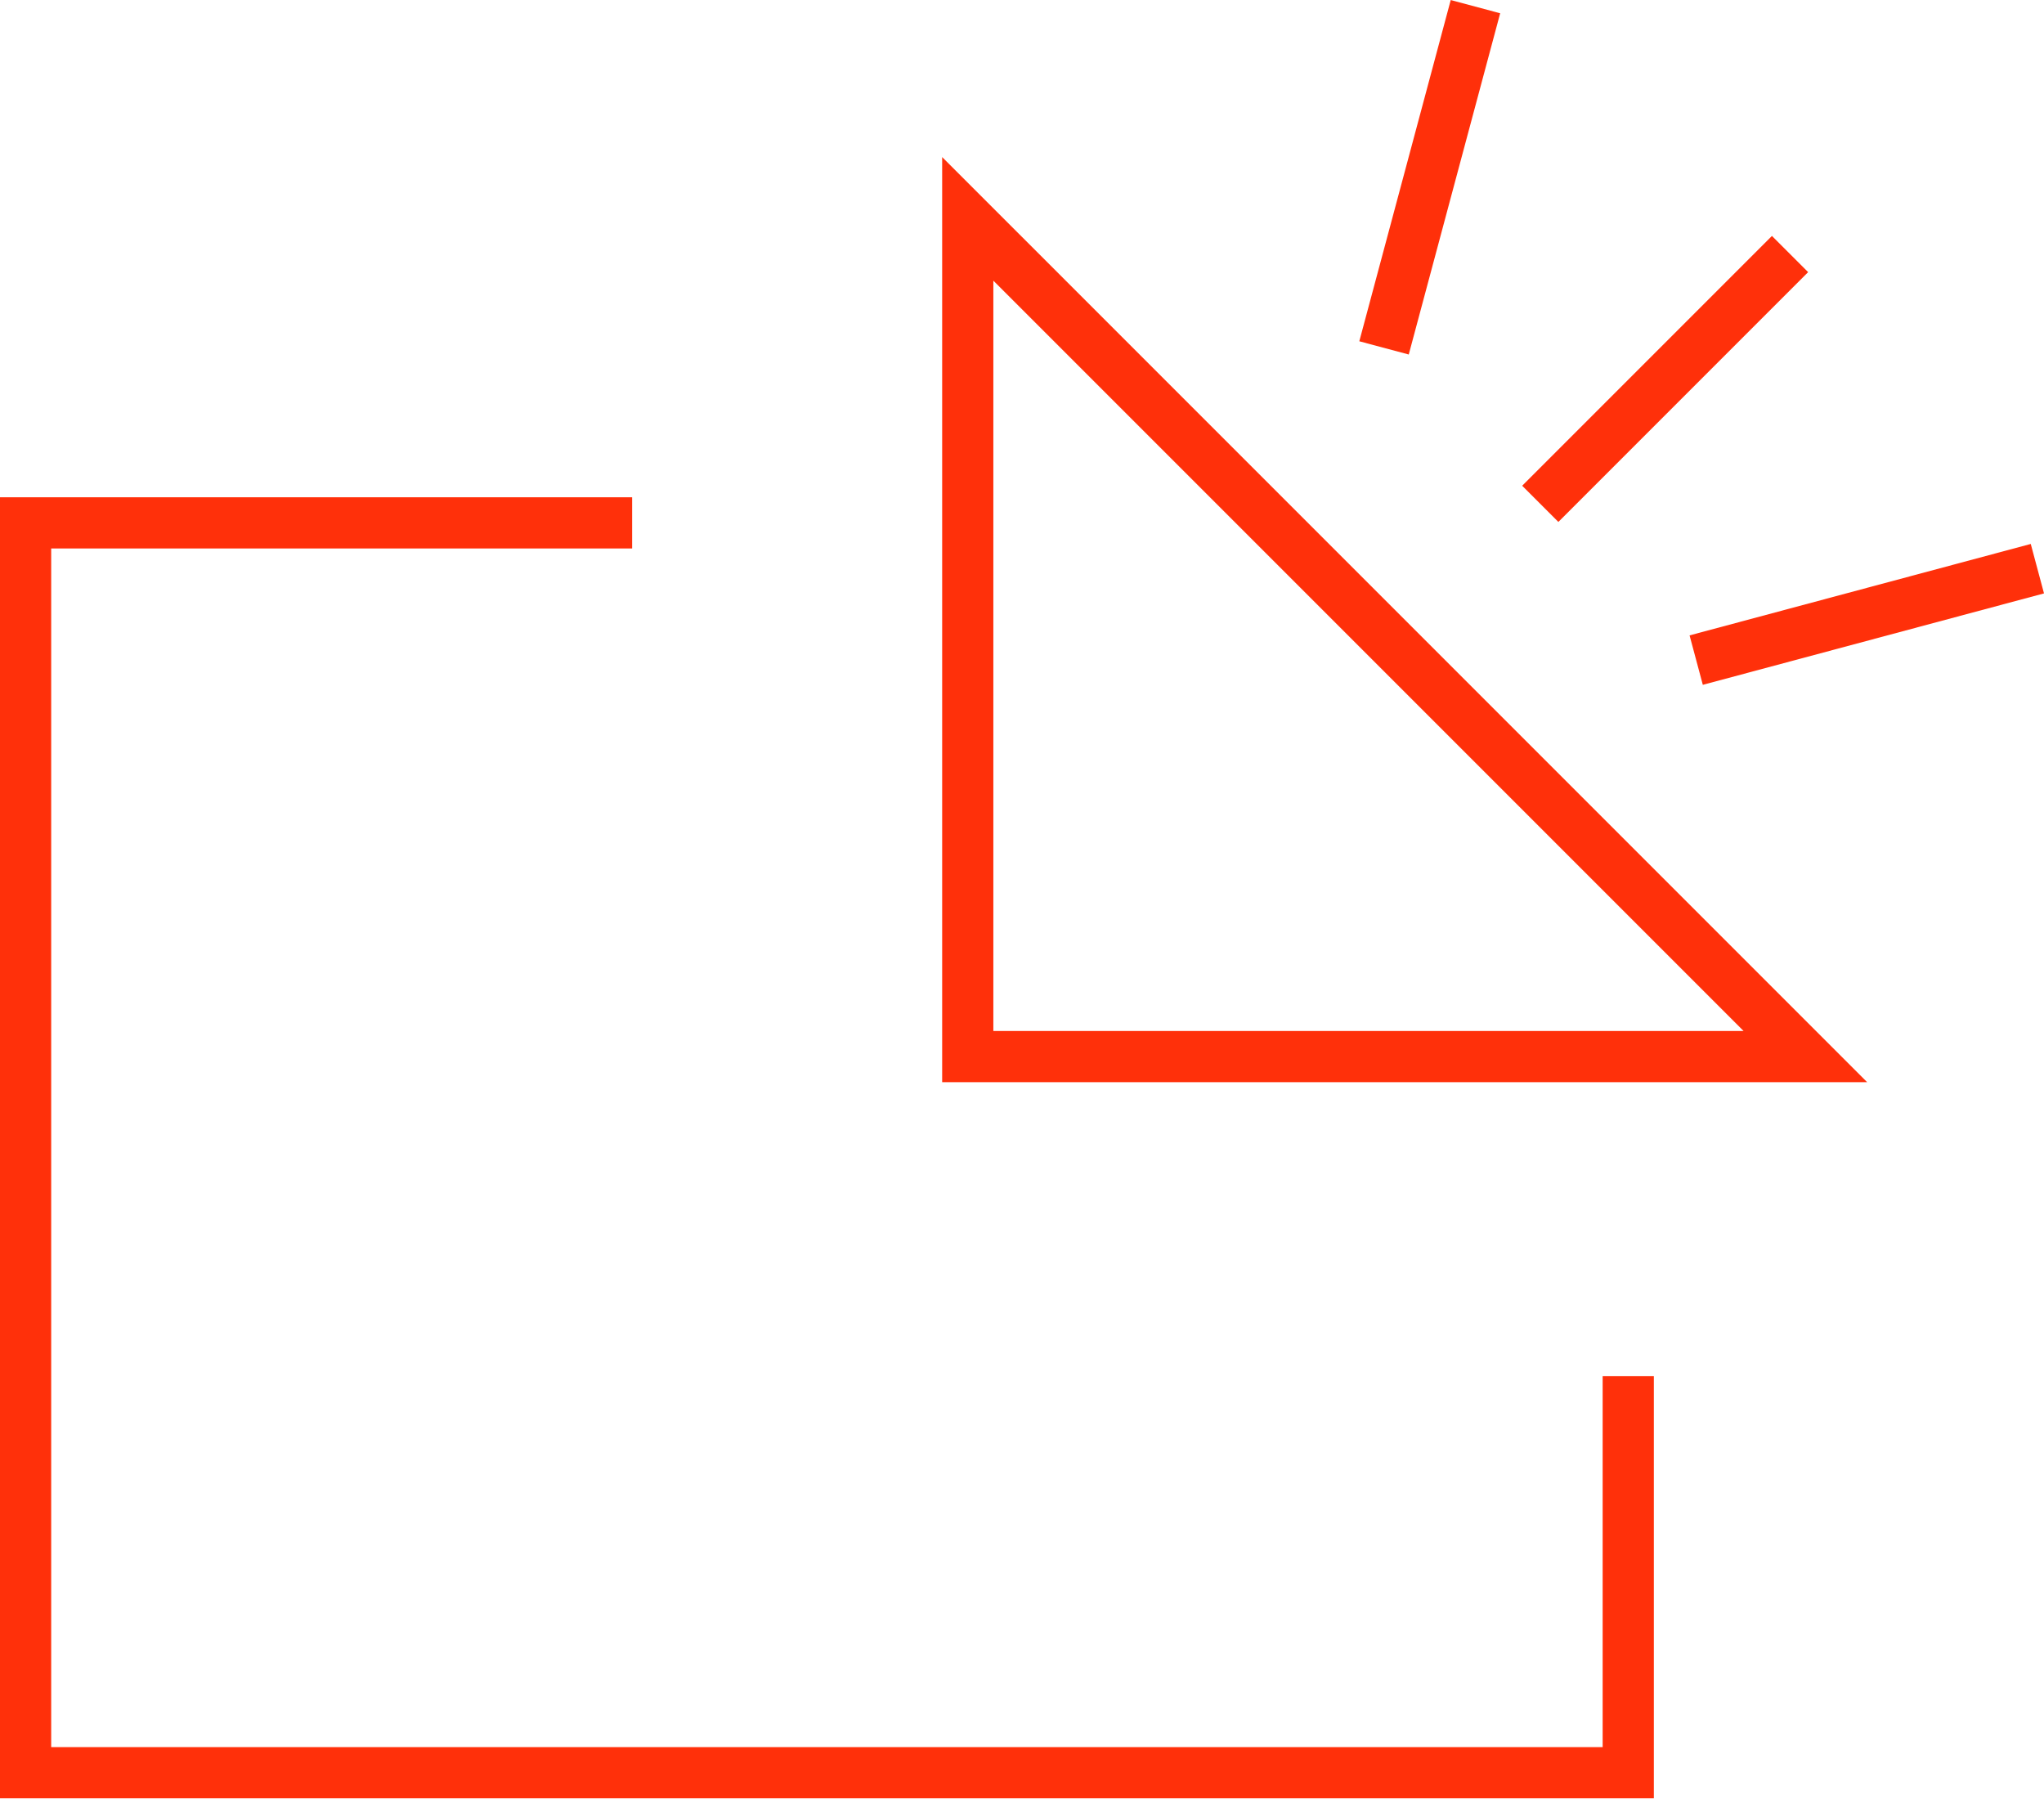
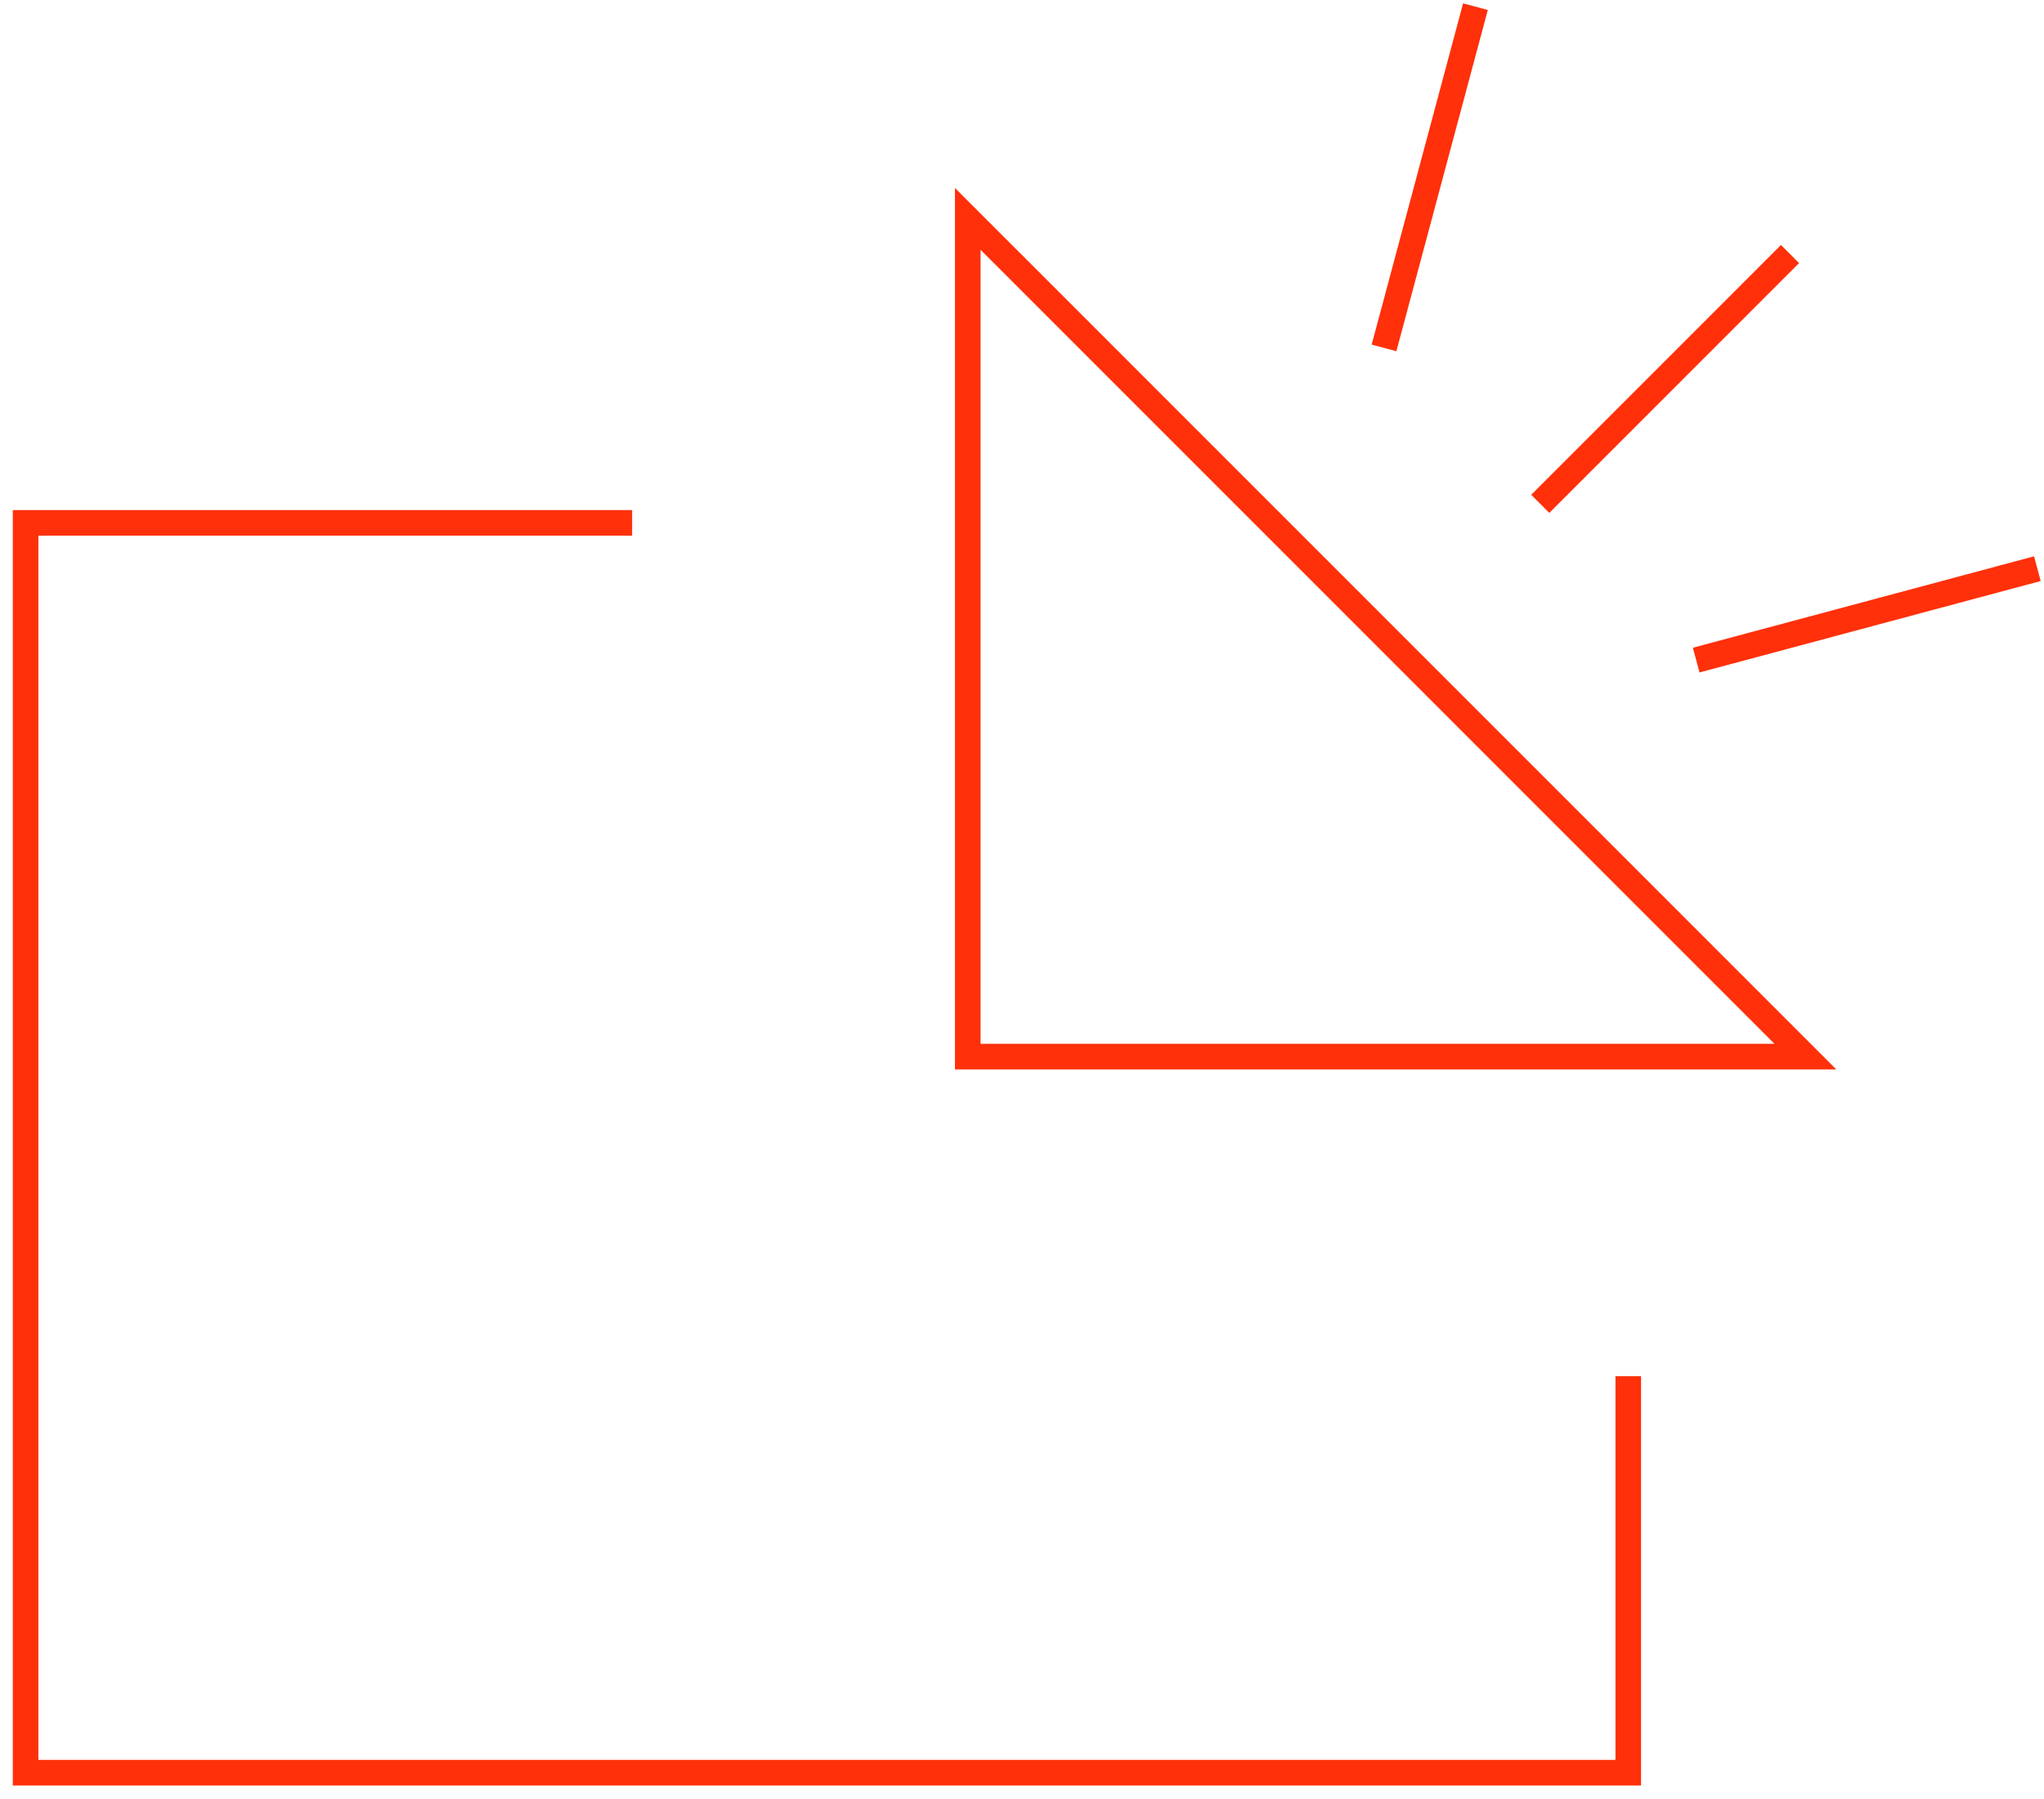
<svg xmlns="http://www.w3.org/2000/svg" width="79.868" height="70.255" viewBox="0 0 79.868 70.255">
  <g id="Group_45719" data-name="Group 45719" transform="translate(18382 20200.384)">
    <g id="Group_45720" data-name="Group 45720" transform="translate(-18327.82 -20208.199) rotate(45)">
-       <path id="Path_24365" data-name="Path 24365" d="M0,32.729V0L32.73,32.729Z" transform="translate(0 23.144) rotate(-45)" fill="none" stroke="#ff300a" stroke-width="2" />
+       <path id="Path_24365" data-name="Path 24365" d="M0,32.729V0L32.73,32.729Z" transform="translate(0 23.144) rotate(-45)" fill="none" stroke="#ff300a" strokeWidth="2" />
      <g id="Group_45719-2" data-name="Group 45719" transform="translate(8.165 1.396)">
-         <line id="Line_374" data-name="Line 374" y2="13.802" transform="translate(15.526 0)" fill="none" stroke="#ff300a" stroke-width="2" />
-         <line id="Line_375" data-name="Line 375" y2="13.802" transform="translate(0 1.858) rotate(-30)" fill="none" stroke="#ff300a" stroke-width="2" />
-         <line id="Line_376" data-name="Line 376" y2="13.802" transform="translate(31.052 1.858) rotate(30)" fill="none" stroke="#ff300a" stroke-width="2" />
+         <line id="Line_374" data-name="Line 374" y2="13.802" transform="translate(15.526 0)" fill="none" stroke="#ff300a" strokeWidth="2" />
+         <line id="Line_375" data-name="Line 375" y2="13.802" transform="translate(0 1.858) rotate(-30)" fill="none" stroke="#ff300a" strokeWidth="2" />
+         <line id="Line_376" data-name="Line 376" y2="13.802" transform="translate(31.052 1.858) rotate(30)" fill="none" stroke="#ff300a" strokeWidth="2" />
      </g>
    </g>
    <g id="Group_45721" data-name="Group 45721" transform="translate(-18381 -20179.957)">
-       <path id="Path_24366" data-name="Path 24366" d="M23.7,0H0V48.829H62.623V33.338" fill="none" stroke="#ff300a" stroke-width="2" />
+       <path id="Path_24366" data-name="Path 24366" d="M23.7,0H0V48.829H62.623V33.338" fill="none" stroke="#ff300a" strokeWidth="2" />
    </g>
  </g>
</svg>
